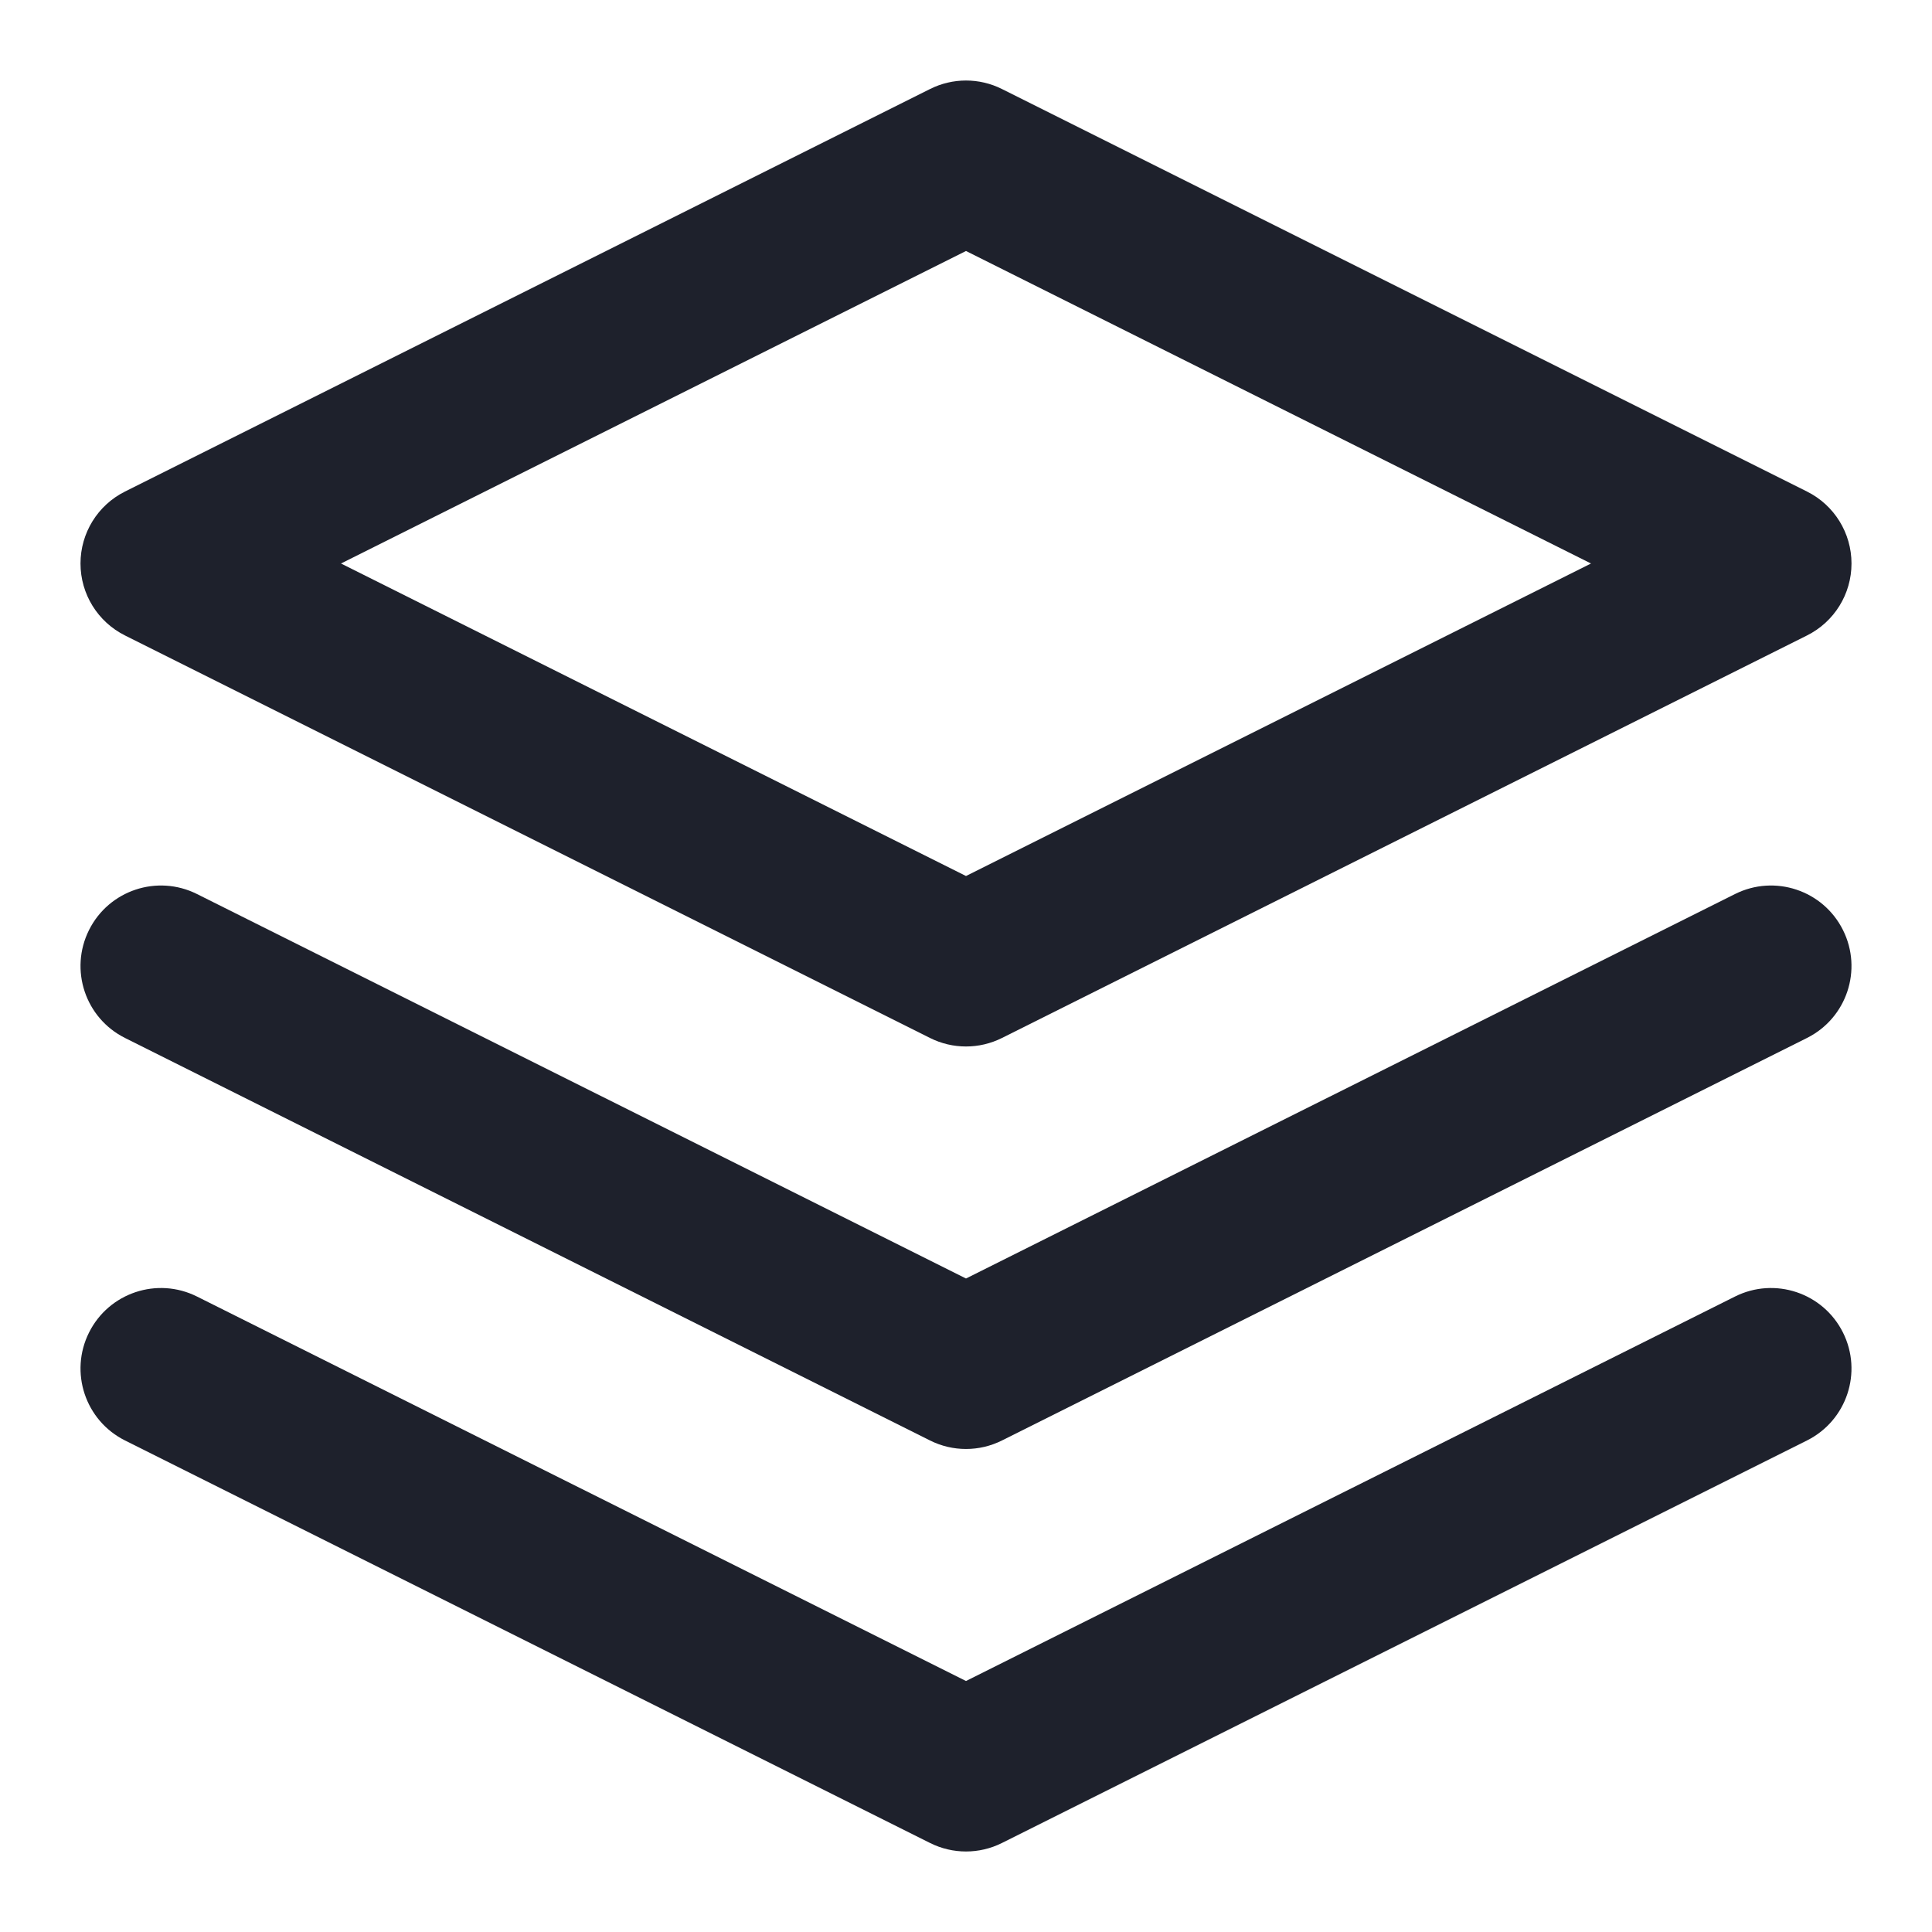
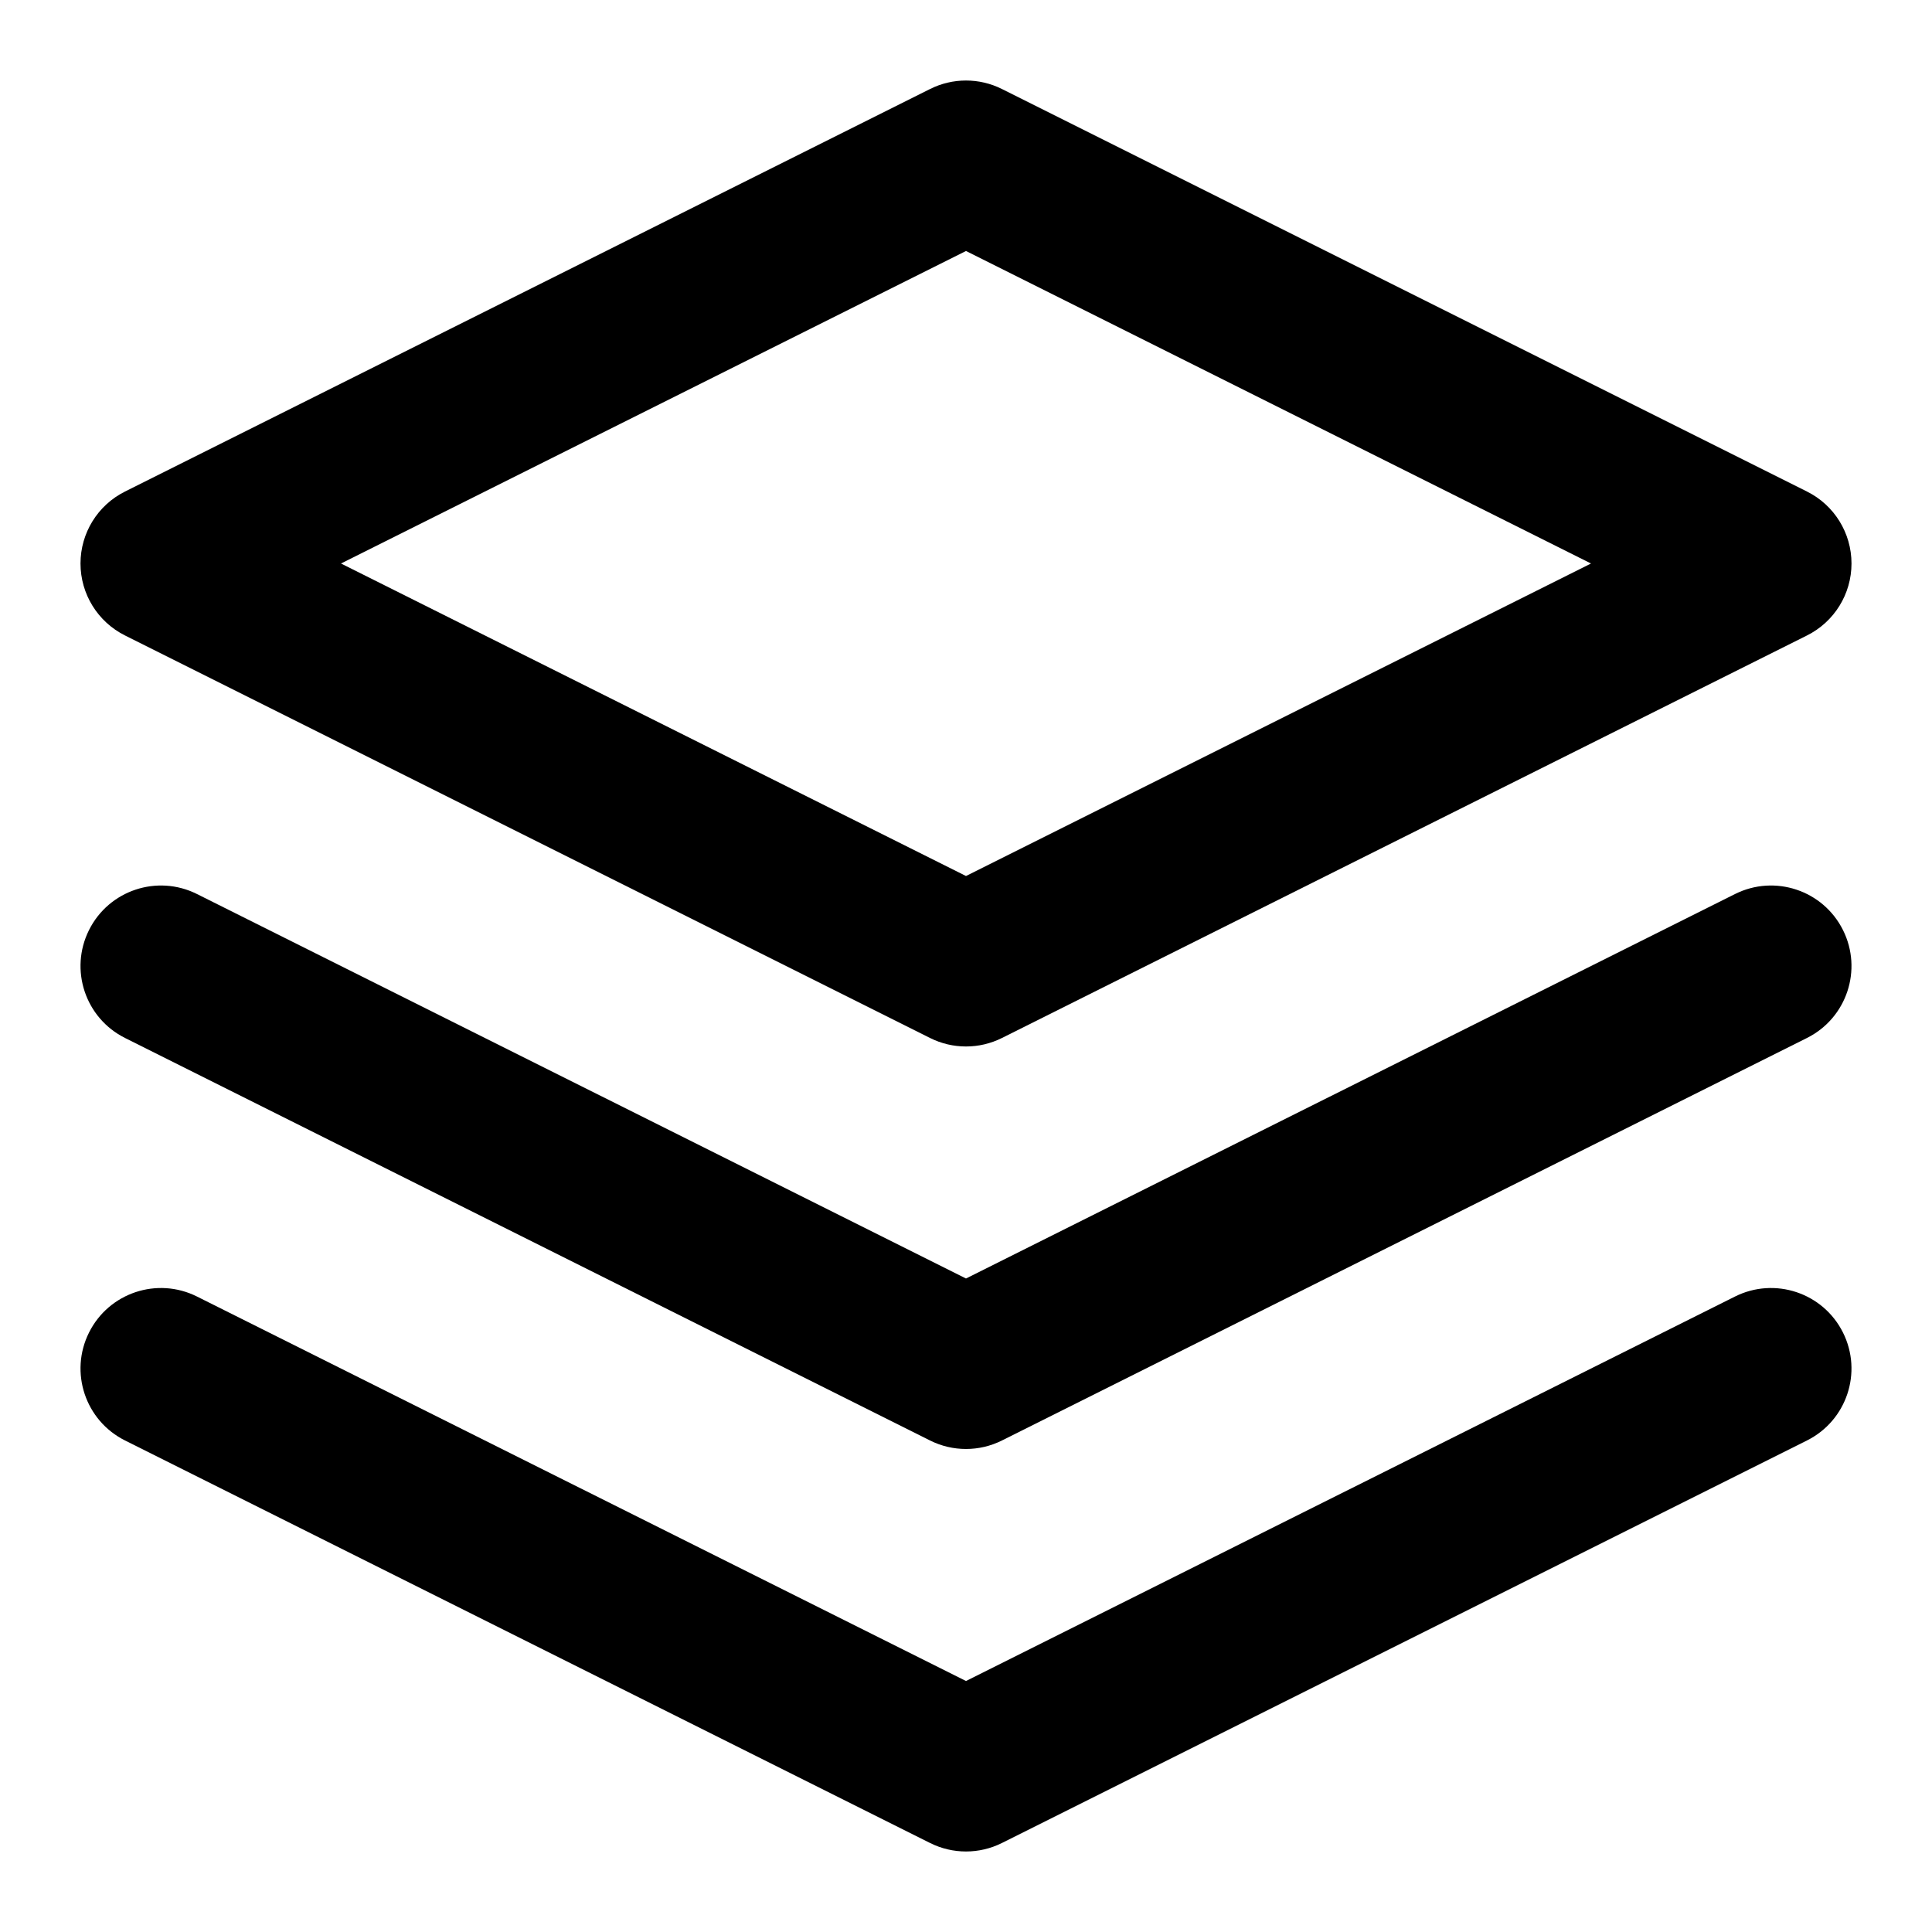
- <svg xmlns="http://www.w3.org/2000/svg" width="24" height="24" viewBox="0 0 24 24" fill="none">
-   <path fill-rule="evenodd" clip-rule="evenodd" d="M11.553 1.106C11.834 0.965 12.166 0.965 12.447 1.106L22.447 6.106C22.786 6.275 23 6.621 23 7C23 7.379 22.786 7.725 22.447 7.894L12.447 12.894C12.166 13.035 11.834 13.035 11.553 12.894L1.553 7.894C1.214 7.725 1 7.379 1 7C1 6.621 1.214 6.275 1.553 6.106L11.553 1.106ZM4.236 7L12 10.882L19.764 7L12 3.118L4.236 7Z" fill="#1E212C" />
-   <path fill-rule="evenodd" clip-rule="evenodd" d="M1.106 11.553C1.353 11.059 1.953 10.859 2.447 11.106L12 15.882L21.553 11.106C22.047 10.859 22.647 11.059 22.894 11.553C23.141 12.047 22.941 12.647 22.447 12.894L12.447 17.894C12.166 18.035 11.834 18.035 11.553 17.894L1.553 12.894C1.059 12.647 0.859 12.047 1.106 11.553Z" fill="#1E212C" />
-   <path fill-rule="evenodd" clip-rule="evenodd" d="M1.106 16.553C1.353 16.059 1.953 15.859 2.447 16.106L12 20.882L21.553 16.106C22.047 15.859 22.647 16.059 22.894 16.553C23.141 17.047 22.941 17.647 22.447 17.894L12.447 22.894C12.166 23.035 11.834 23.035 11.553 22.894L1.553 17.894C1.059 17.647 0.859 17.047 1.106 16.553Z" fill="#1E212C" />
+ <svg xmlns="http://www.w3.org/2000/svg" width="16" height="16" viewBox="0 0 24 24" fill="none">
+   <path fill-rule="evenodd" clip-rule="evenodd" d="M11.553 1.106C11.834 0.965 12.166 0.965 12.447 1.106L22.447 6.106C22.786 6.275 23 6.621 23 7C23 7.379 22.786 7.725 22.447 7.894L12.447 12.894C12.166 13.035 11.834 13.035 11.553 12.894L1.553 7.894C1.214 7.725 1 7.379 1 7C1 6.621 1.214 6.275 1.553 6.106L11.553 1.106ZM4.236 7L12 10.882L19.764 7L12 3.118L4.236 7Z" fill="#000" />
+   <path fill-rule="evenodd" clip-rule="evenodd" d="M1.106 11.553C1.353 11.059 1.953 10.859 2.447 11.106L12 15.882L21.553 11.106C22.047 10.859 22.647 11.059 22.894 11.553C23.141 12.047 22.941 12.647 22.447 12.894L12.447 17.894C12.166 18.035 11.834 18.035 11.553 17.894L1.553 12.894C1.059 12.647 0.859 12.047 1.106 11.553Z" fill="#000" />
+   <path fill-rule="evenodd" clip-rule="evenodd" d="M1.106 16.553C1.353 16.059 1.953 15.859 2.447 16.106L12 20.882L21.553 16.106C22.047 15.859 22.647 16.059 22.894 16.553C23.141 17.047 22.941 17.647 22.447 17.894L12.447 22.894C12.166 23.035 11.834 23.035 11.553 22.894L1.553 17.894C1.059 17.647 0.859 17.047 1.106 16.553Z" fill="#000" />
</svg>
